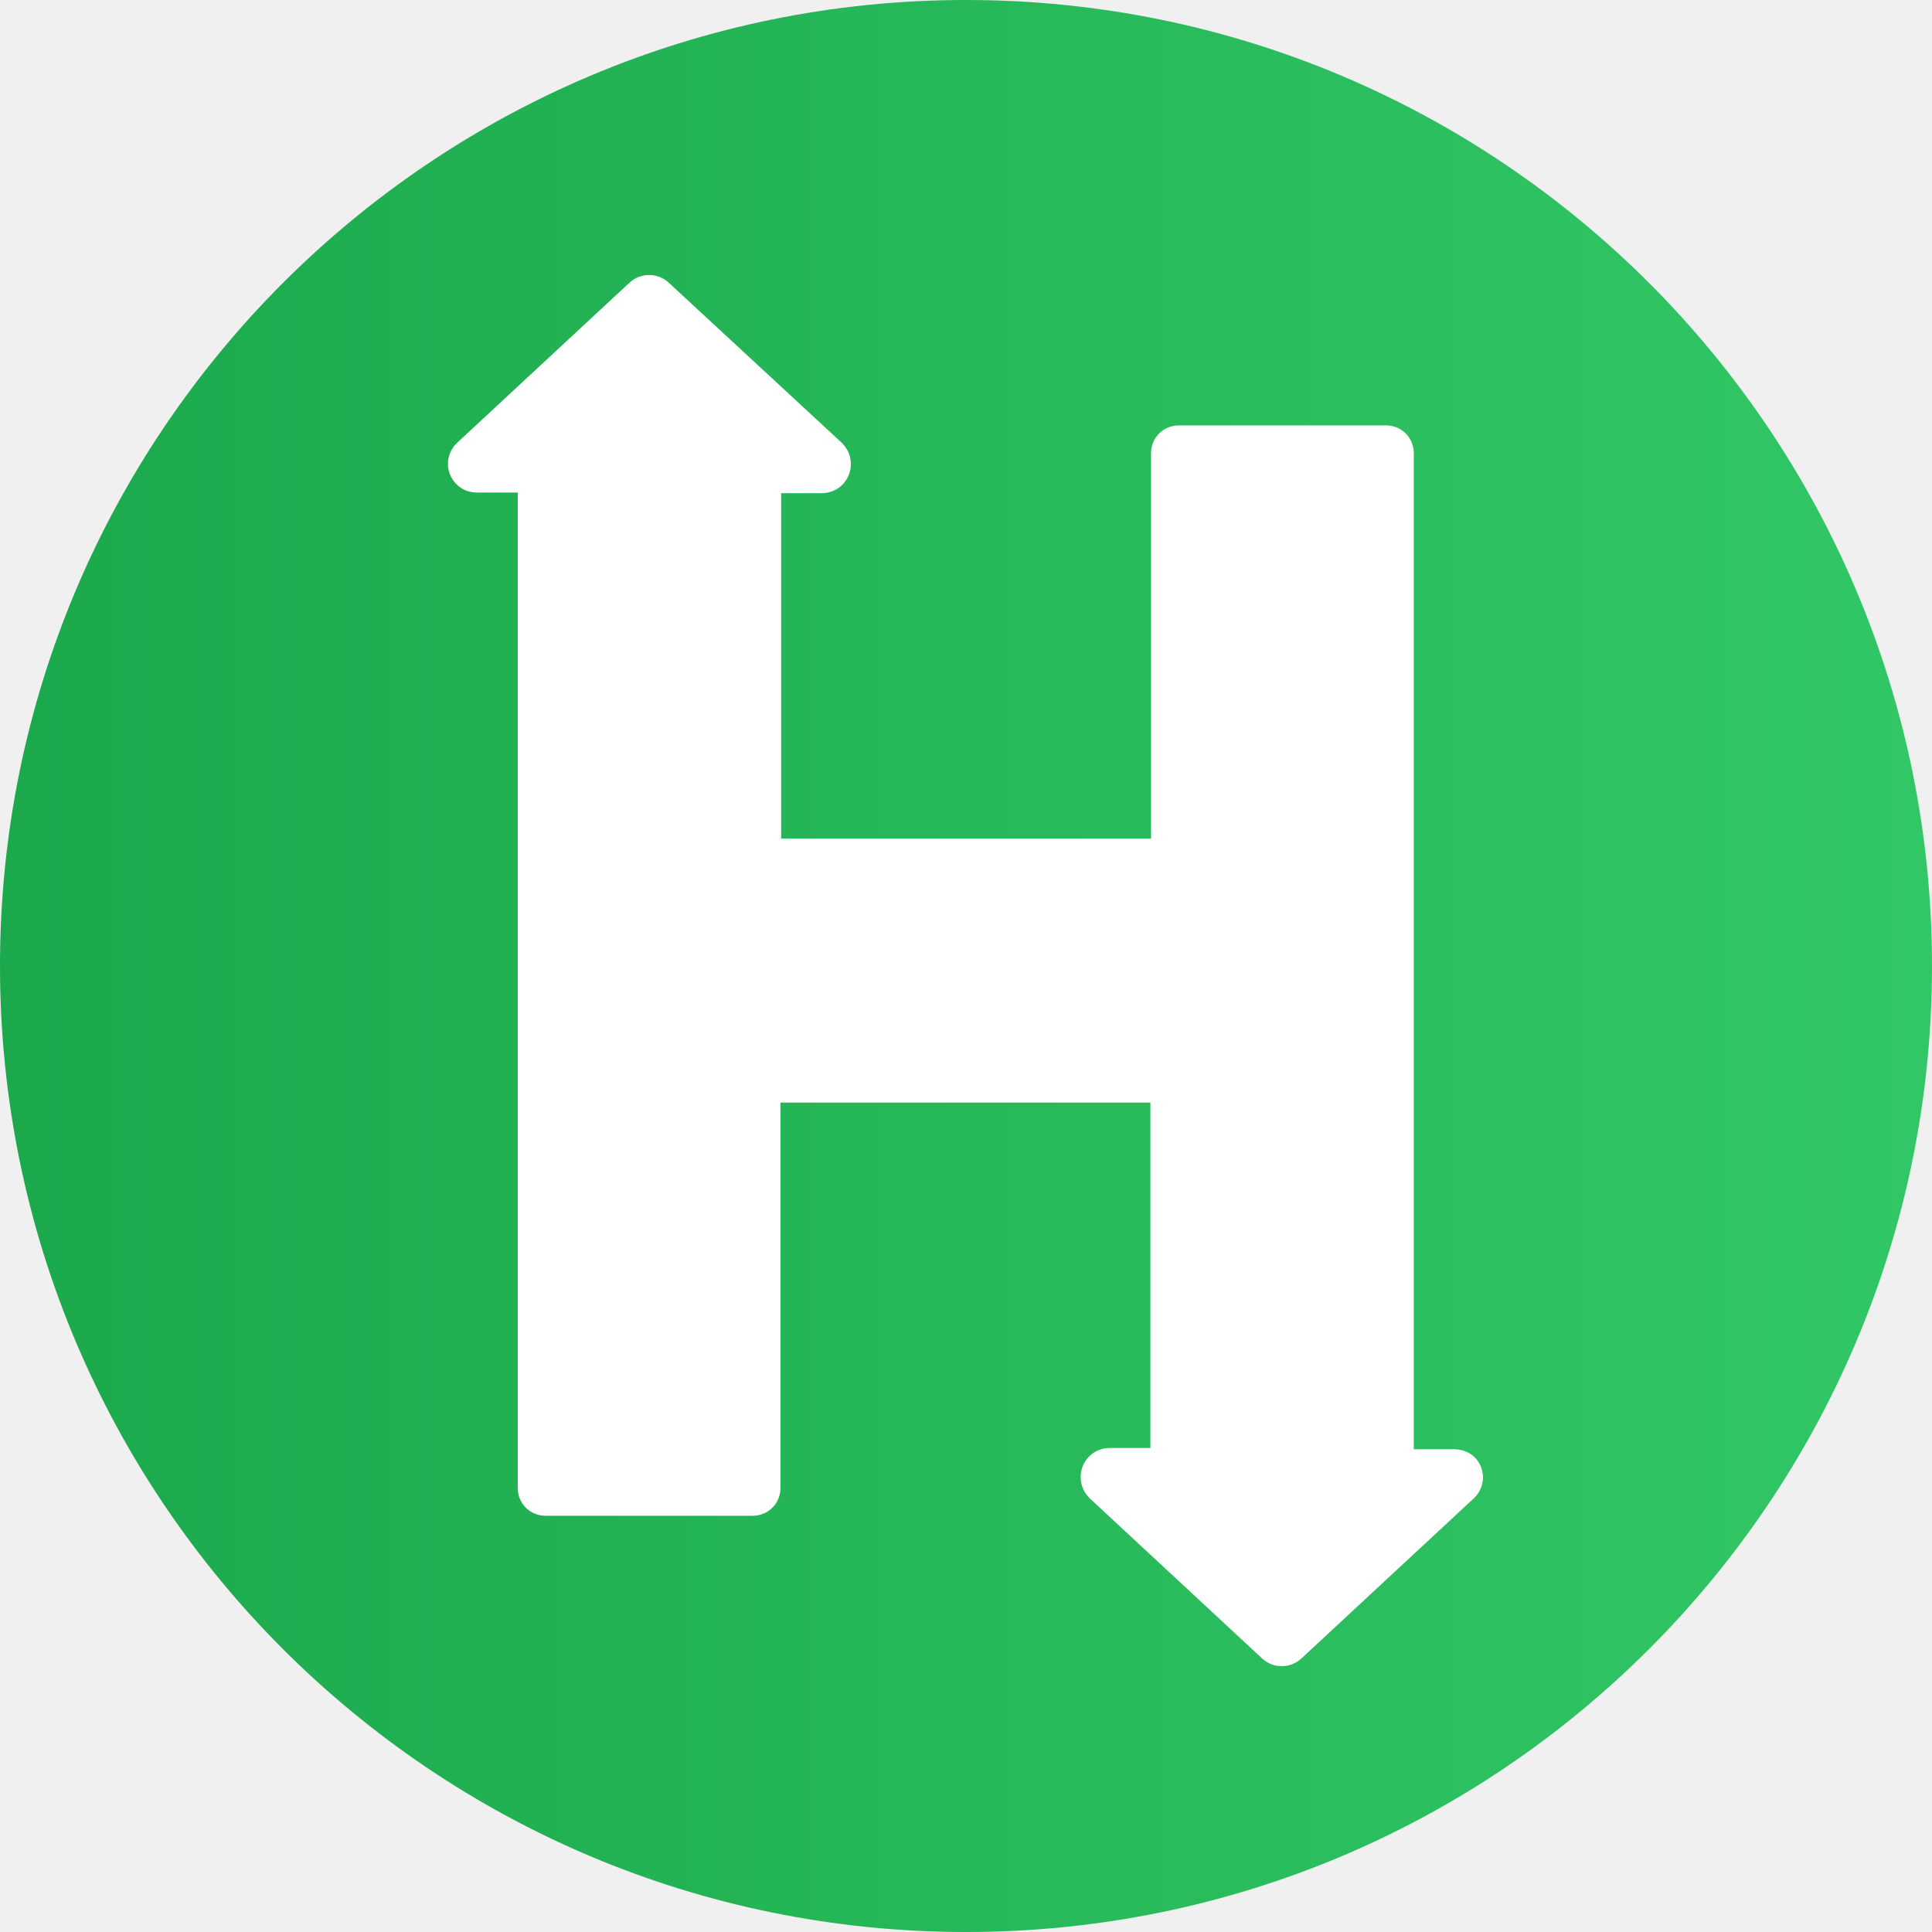
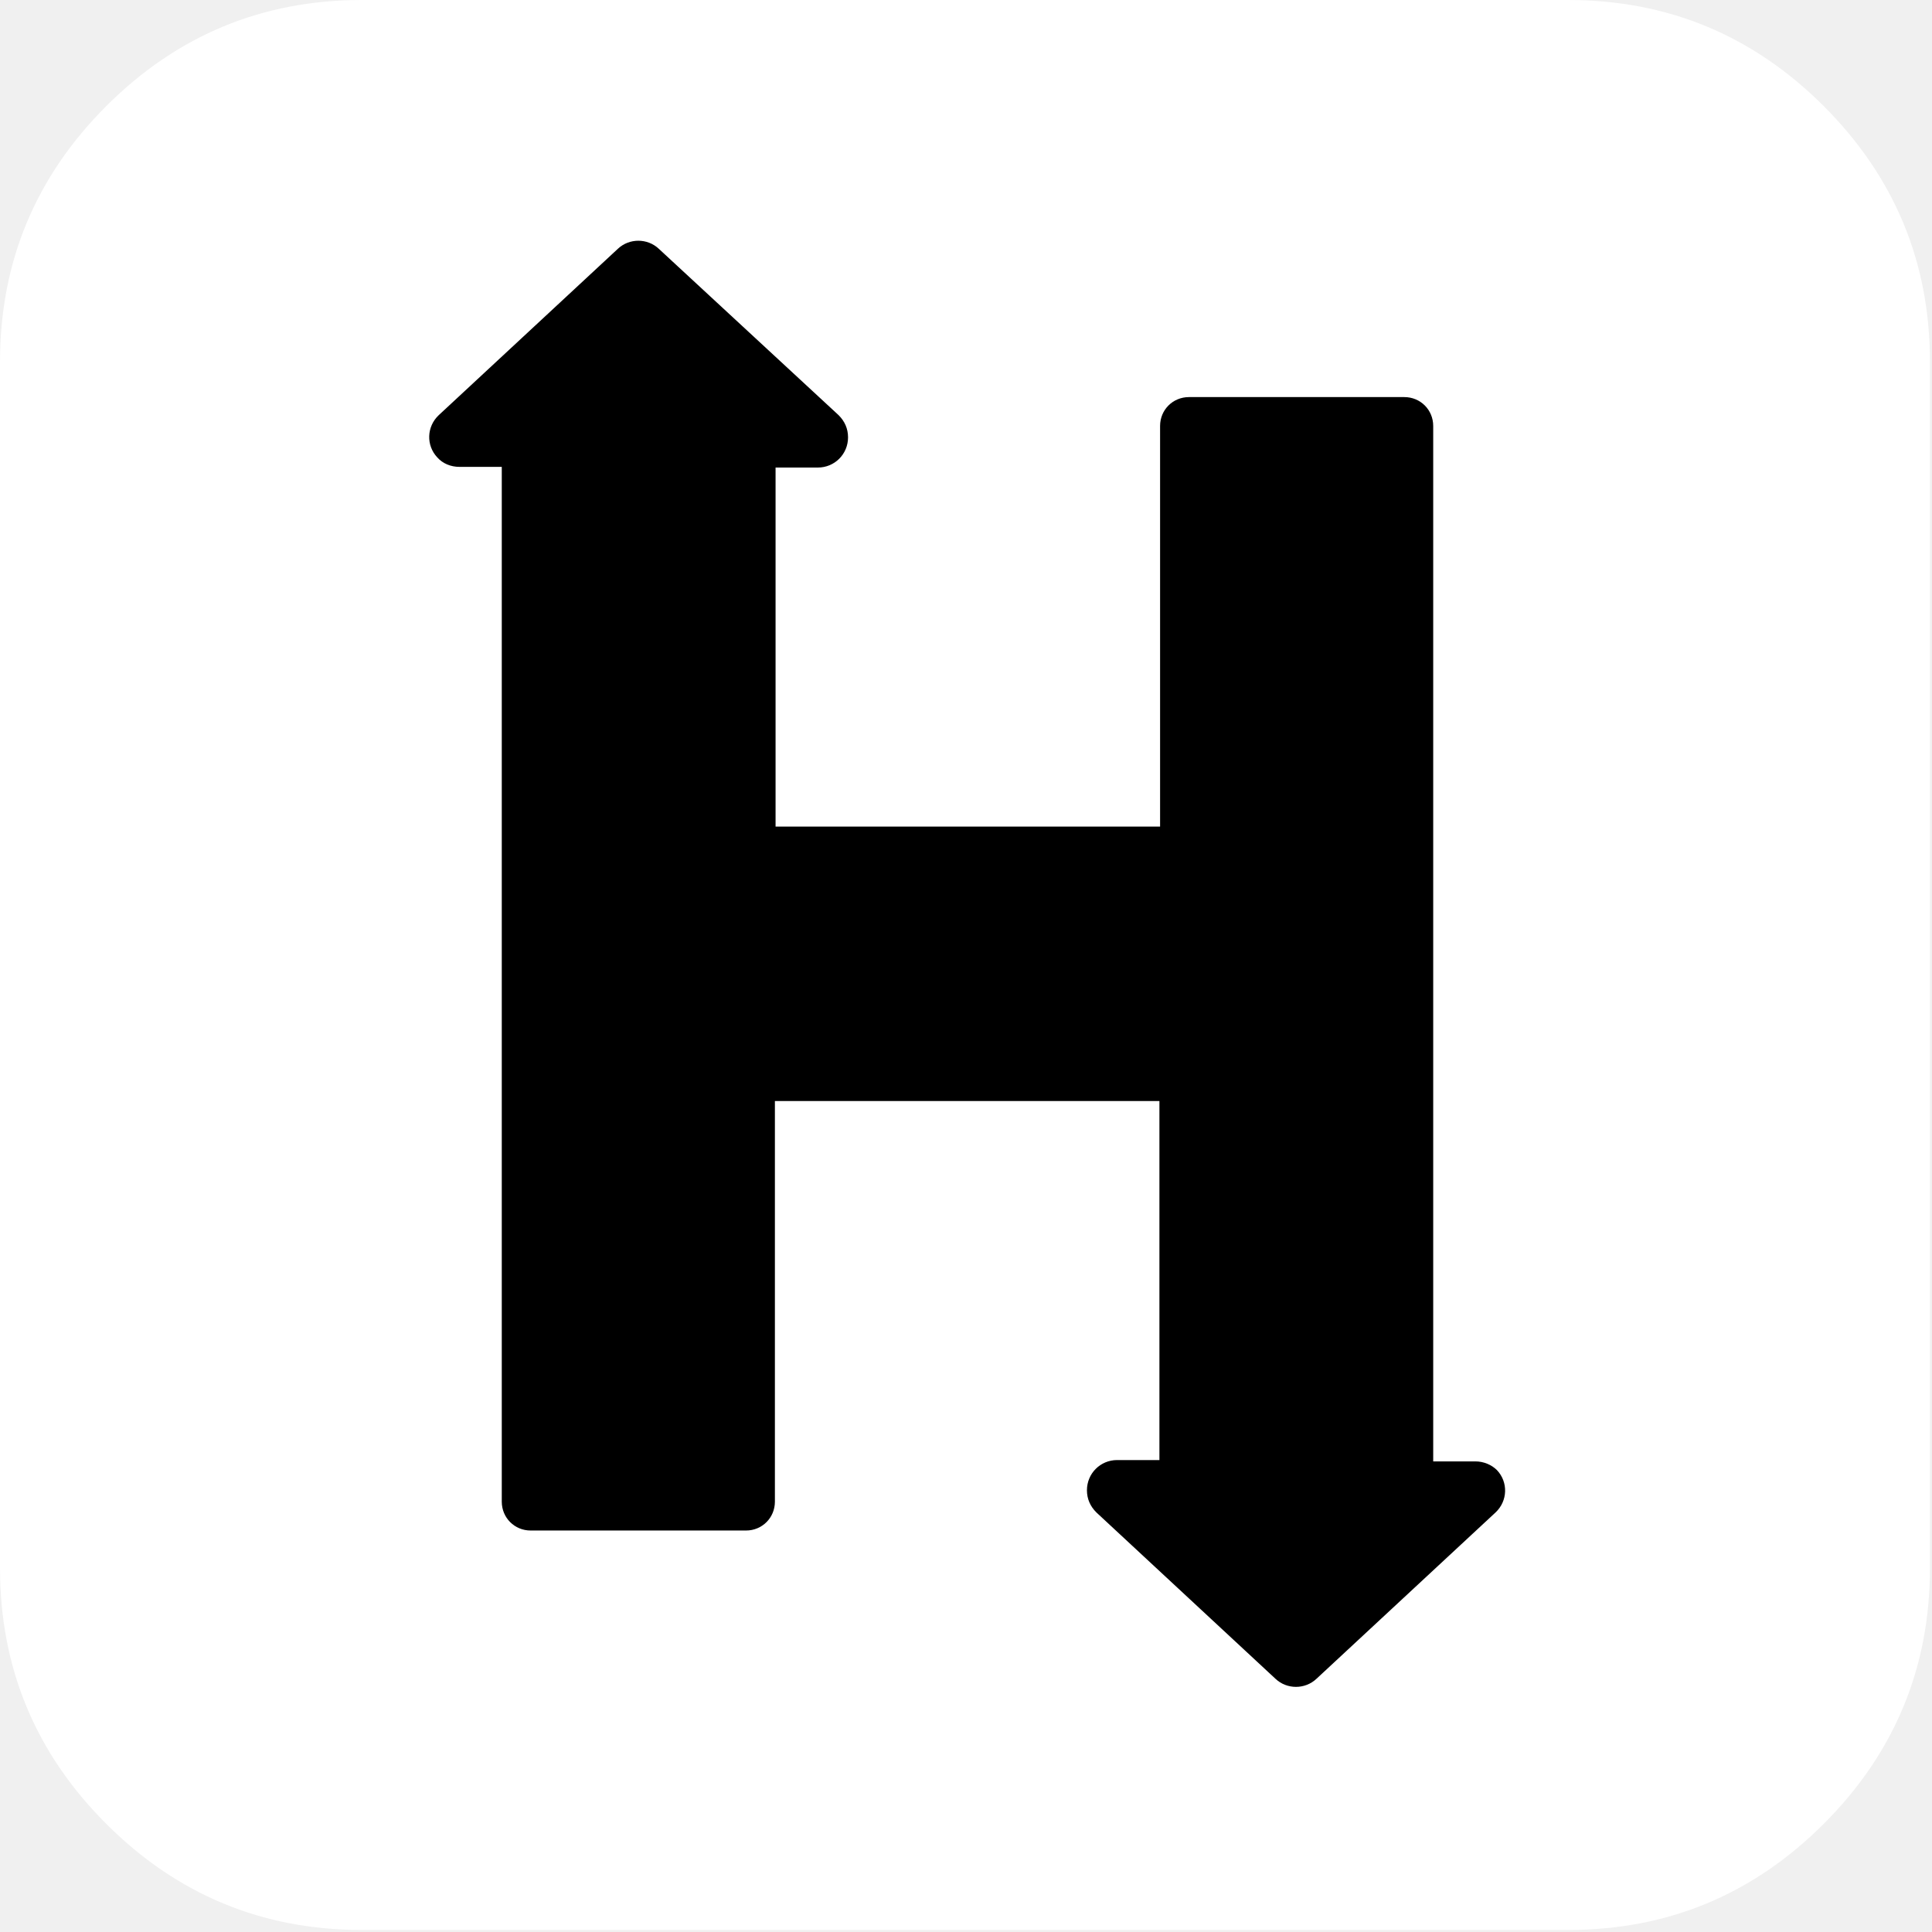
- <svg xmlns="http://www.w3.org/2000/svg" width="274px" height="274px" viewBox="0 0 274 274" version="1.1">
-   <defs>
-     <linearGradient id="linear-gradient" gradientUnits="userSpaceOnUse" x1="2.032" y1="137" x2="274" y2="137">
-       <stop offset="0" stop-color="#1ba94c" stop-opacity="1" />
-       <stop offset="1" stop-color="#32c766" stop-opacity="1" />
-     </linearGradient>
-   </defs>
-   <path id="Ellipse" d="M274 137 C274 61.337 212.663 0 137 0 61.337 0 0 61.337 0 137 0 212.663 61.337 274 137 274 212.663 274 274 212.663 274 137 Z" fill-opacity="1" fill="url(#linear-gradient)" stroke="none" />
-   <path id="Path" d="M206.273 205.538 L200.505 205.538 200.505 64.269 C200.505 62.072 198.765 60.332 196.568 60.332 L167.179 60.332 C164.982 60.332 163.242 62.072 163.242 64.269 L163.242 118.927 110.781 118.927 110.781 69.945 116.549 69.945 C118.838 69.945 120.669 68.114 120.669 65.825 120.669 64.635 120.212 63.628 119.388 62.804 L94.851 40.099 C93.295 38.634 90.823 38.634 89.266 40.099 L64.821 62.804 C63.173 64.361 63.082 66.924 64.638 68.572 65.37 69.396 66.469 69.854 67.659 69.854 L73.427 69.854 73.427 211.031 C73.427 213.228 75.167 214.968 77.364 214.968 L106.753 214.968 C108.95 214.968 110.69 213.228 110.69 211.031 L110.69 156.373 163.151 156.373 163.151 205.355 157.383 205.355 C155.094 205.355 153.263 207.186 153.263 209.475 153.263 210.665 153.721 211.672 154.545 212.496 L178.99 235.201 C180.546 236.666 183.018 236.666 184.574 235.201 L209.019 212.496 C210.667 210.939 210.759 208.376 209.203 206.728 208.47 205.995 207.372 205.538 206.273 205.538 Z" fill="#ffffff" fill-opacity="1" stroke="none" />
+ <svg xmlns="http://www.w3.org/2000/svg" width="439px" height="439px" viewBox="0 0 439 439" version="1.1">
+   <g id="group">
+     <path id="Path" d="M414.41 24.123 C398.333 8.042 378.963 0 356.315 0 L82.228 0 C59.58 0 40.21 8.042 24.126 24.123 8.045 40.207 0.003 59.576 0.003 82.225 L0.003 356.309 C0.003 378.956 8.045 398.327 24.126 414.411 40.21 430.495 59.58 438.537 82.228 438.537 L356.312 438.537 C378.96 438.537 398.33 430.495 414.407 414.411 430.491 398.327 438.533 378.957 438.533 356.309 L438.533 82.225 C438.532 59.576 430.49 40.204 414.41 24.123 Z M335.471 168.735 C335.662 170.448 335.759 173.013 335.759 176.445 335.759 192.434 333.425 208.47 328.764 224.549 324.103 240.636 316.964 256.053 307.348 270.803 297.742 285.552 286.274 298.594 272.952 309.918 259.627 321.238 243.641 330.283 224.984 337.035 206.336 343.797 186.347 347.178 165.031 347.178 131.915 347.178 101.271 338.226 73.1 320.342 77.668 320.91 82.429 321.197 87.375 321.197 114.975 321.197 139.814 312.632 161.894 295.497 148.953 295.312 137.388 291.318 127.206 283.506 117.021 275.703 109.933 265.807 105.935 253.815 110.882 254.575 114.593 254.952 117.067 254.952 121.254 254.952 126.109 254.192 131.627 252.673 117.733 250.004 106.029 243.111 96.512 231.976 86.993 220.84 82.235 208.136 82.235 193.862 L82.235 193.291 C92.32 198.046 101.837 200.52 110.784 200.713 93.463 189.1 84.803 172.448 84.803 150.75 84.803 140.09 87.561 130.003 93.081 120.486 108.116 138.95 126.392 153.699 147.897 164.738 169.404 175.776 192.437 181.965 216.989 183.296 216.039 179.68 215.562 175.11 215.562 169.592 215.562 153.03 221.415 138.9 233.122 127.193 244.825 115.487 258.959 109.632 275.516 109.632 293.031 109.632 307.595 115.915 319.204 128.478 332.338 126.004 345.096 121.148 357.464 113.918 352.707 128.57 343.851 139.706 330.914 147.32 343.282 145.604 354.794 142.37 365.451 137.612 357.458 149.793 347.462 160.166 335.471 168.735 Z" fill="#ffffff" fill-opacity="1" stroke="none" />
+     <path id="Rectangle" d="M44 383 L396 383 396 54.701 44 54.701 Z" fill="#ffffff" fill-opacity="1" stroke="none" />
+   </g>
+   <path id="Path-1" d="M335.269 332.067 L325.662 332.067 325.662 96.786 C325.662 93.127 322.764 90.229 319.105 90.229 L270.158 90.229 C266.499 90.229 263.601 93.127 263.601 96.786 L263.601 187.818 176.228 187.818 176.228 106.239 185.835 106.239 C189.647 106.239 192.697 103.19 192.697 99.377 192.697 97.395 191.936 95.718 190.563 94.346 L149.697 56.531 C147.106 54.091 142.989 54.091 140.396 56.531 L99.683 94.346 C96.938 96.939 96.787 101.208 99.378 103.952 100.597 105.325 102.428 106.087 104.41 106.087 L114.016 106.087 114.016 341.215 C114.016 344.874 116.914 347.772 120.573 347.772 L169.52 347.772 C173.179 347.772 176.077 344.874 176.077 341.215 L176.077 250.183 263.45 250.183 263.45 331.762 253.843 331.762 C250.031 331.762 246.981 334.811 246.981 338.624 246.981 340.606 247.744 342.283 249.117 343.655 L289.829 381.47 C292.421 383.91 296.538 383.91 299.129 381.47 L339.842 343.655 C342.587 341.062 342.74 336.793 340.148 334.049 338.928 332.828 337.099 332.067 335.269 332.067 Z" fill="#000000" fill-opacity="1" stroke="none" />
</svg>
